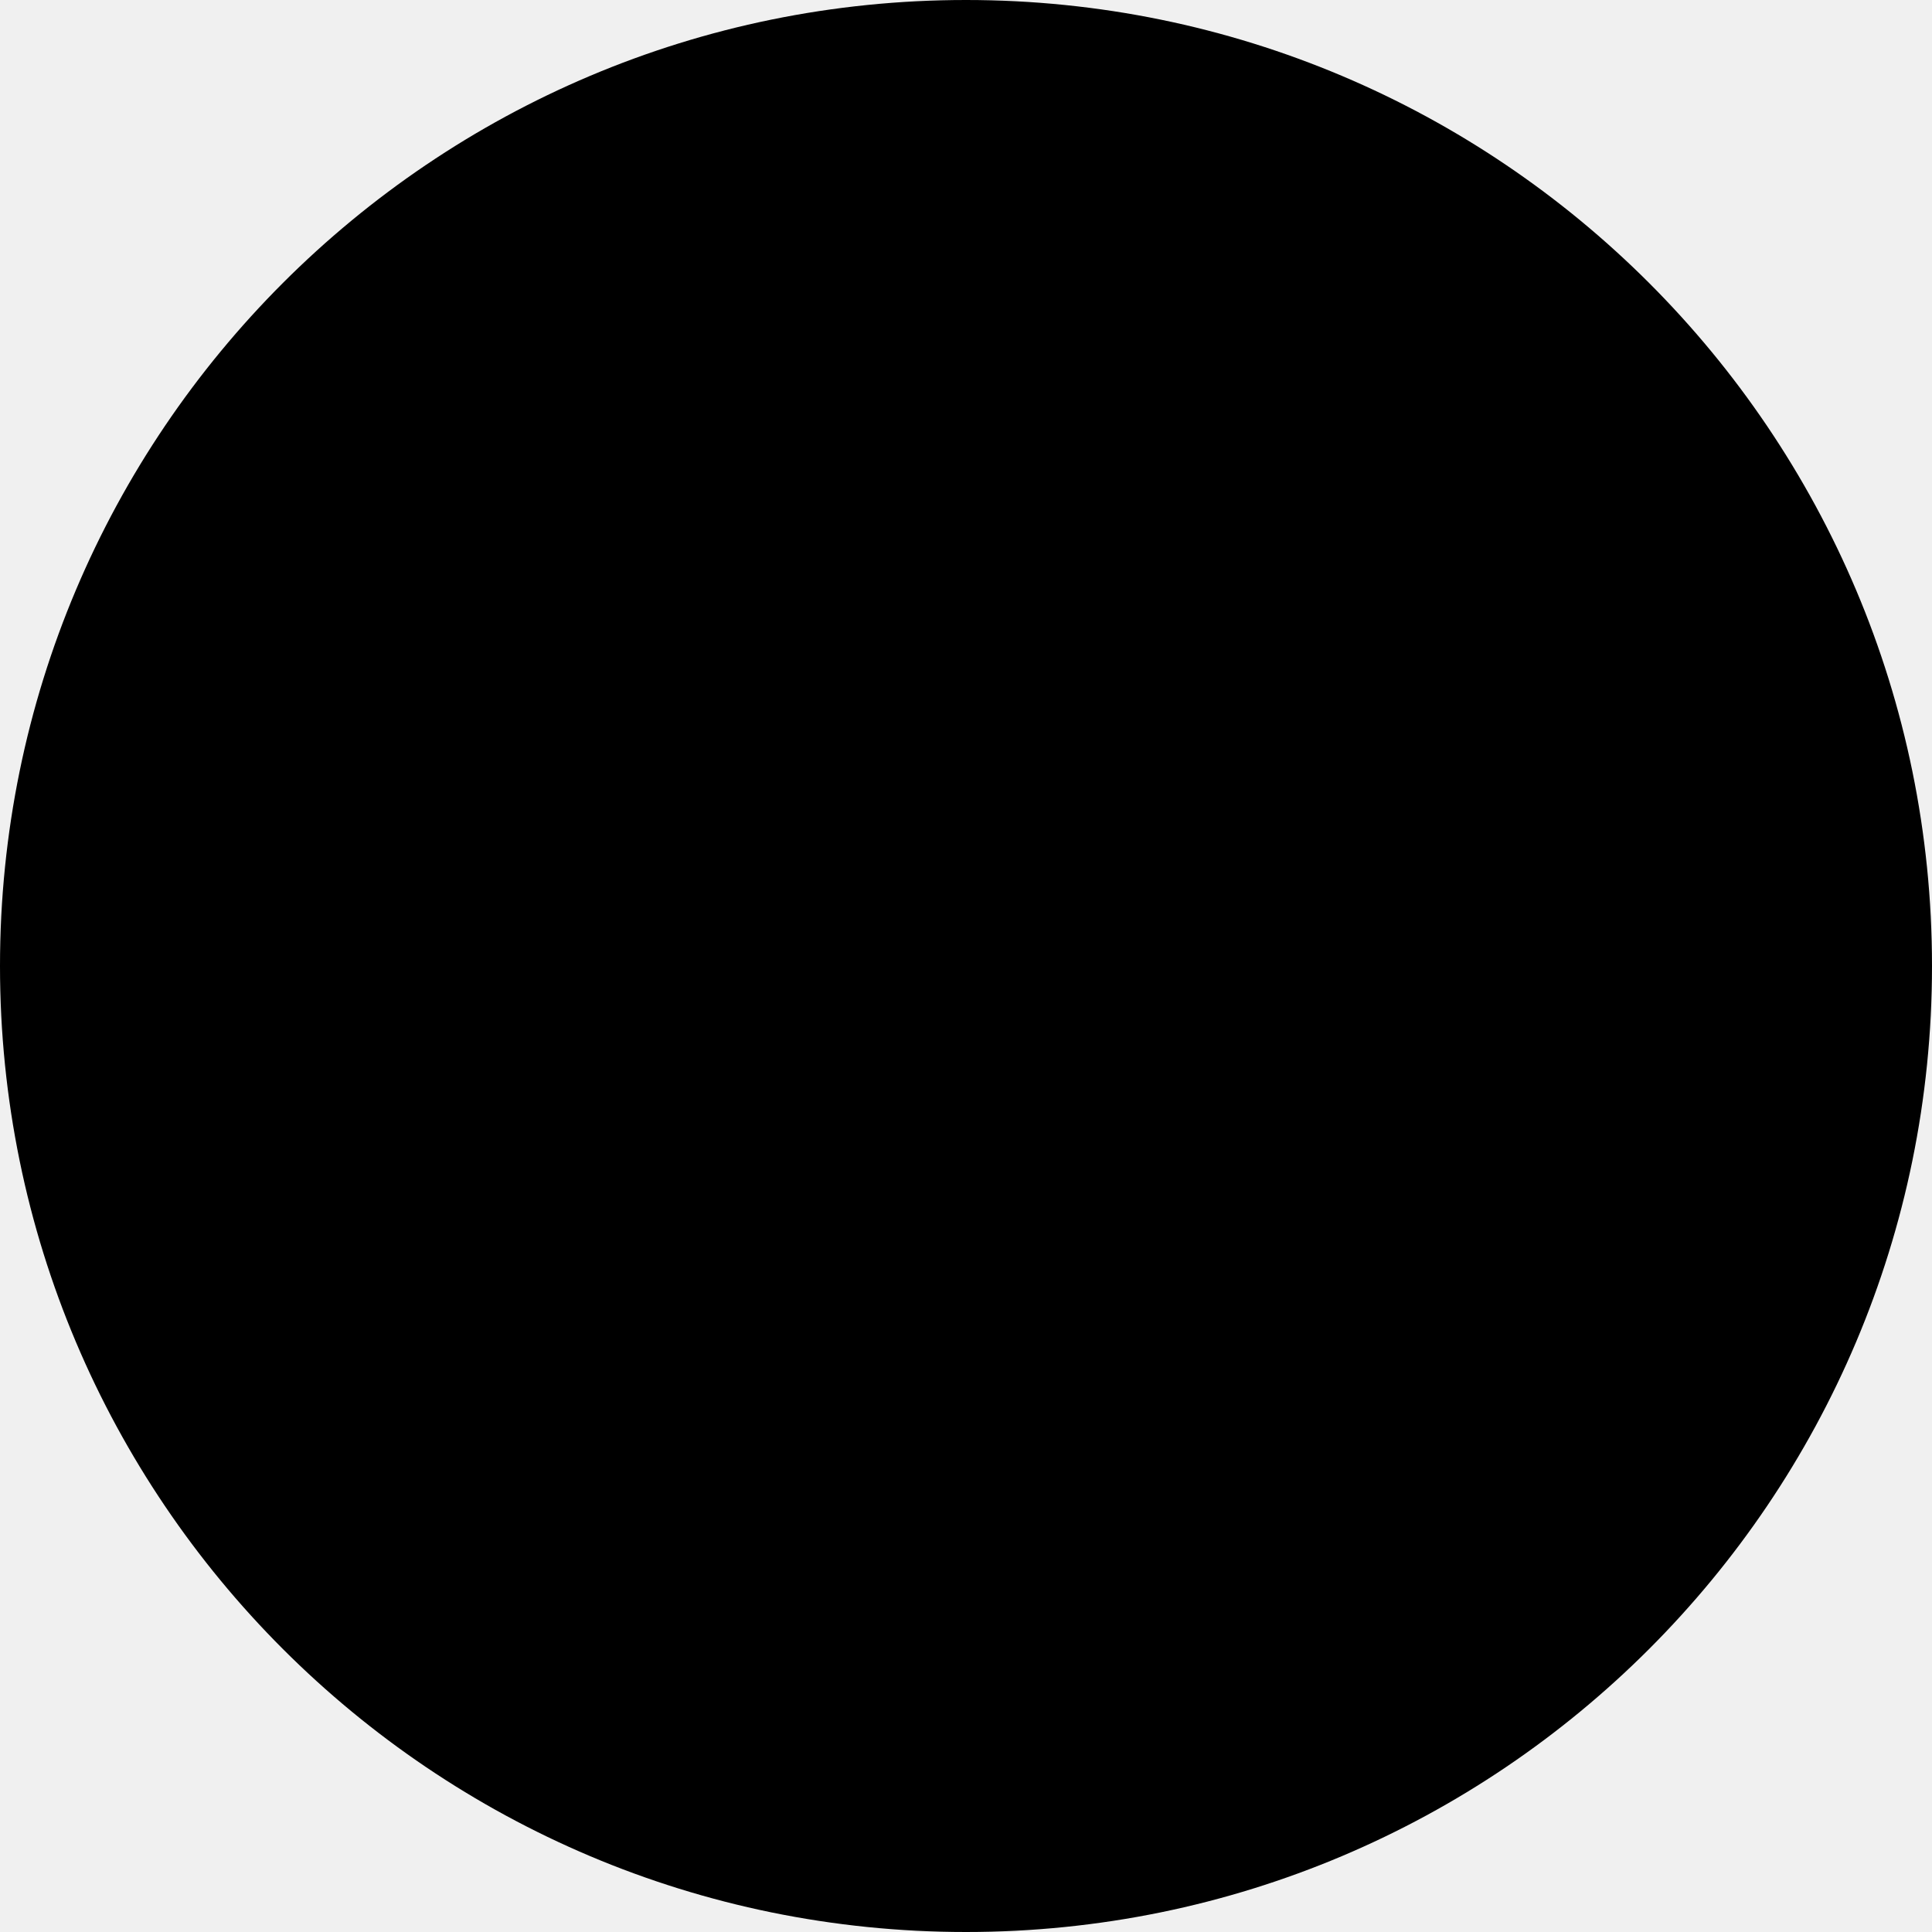
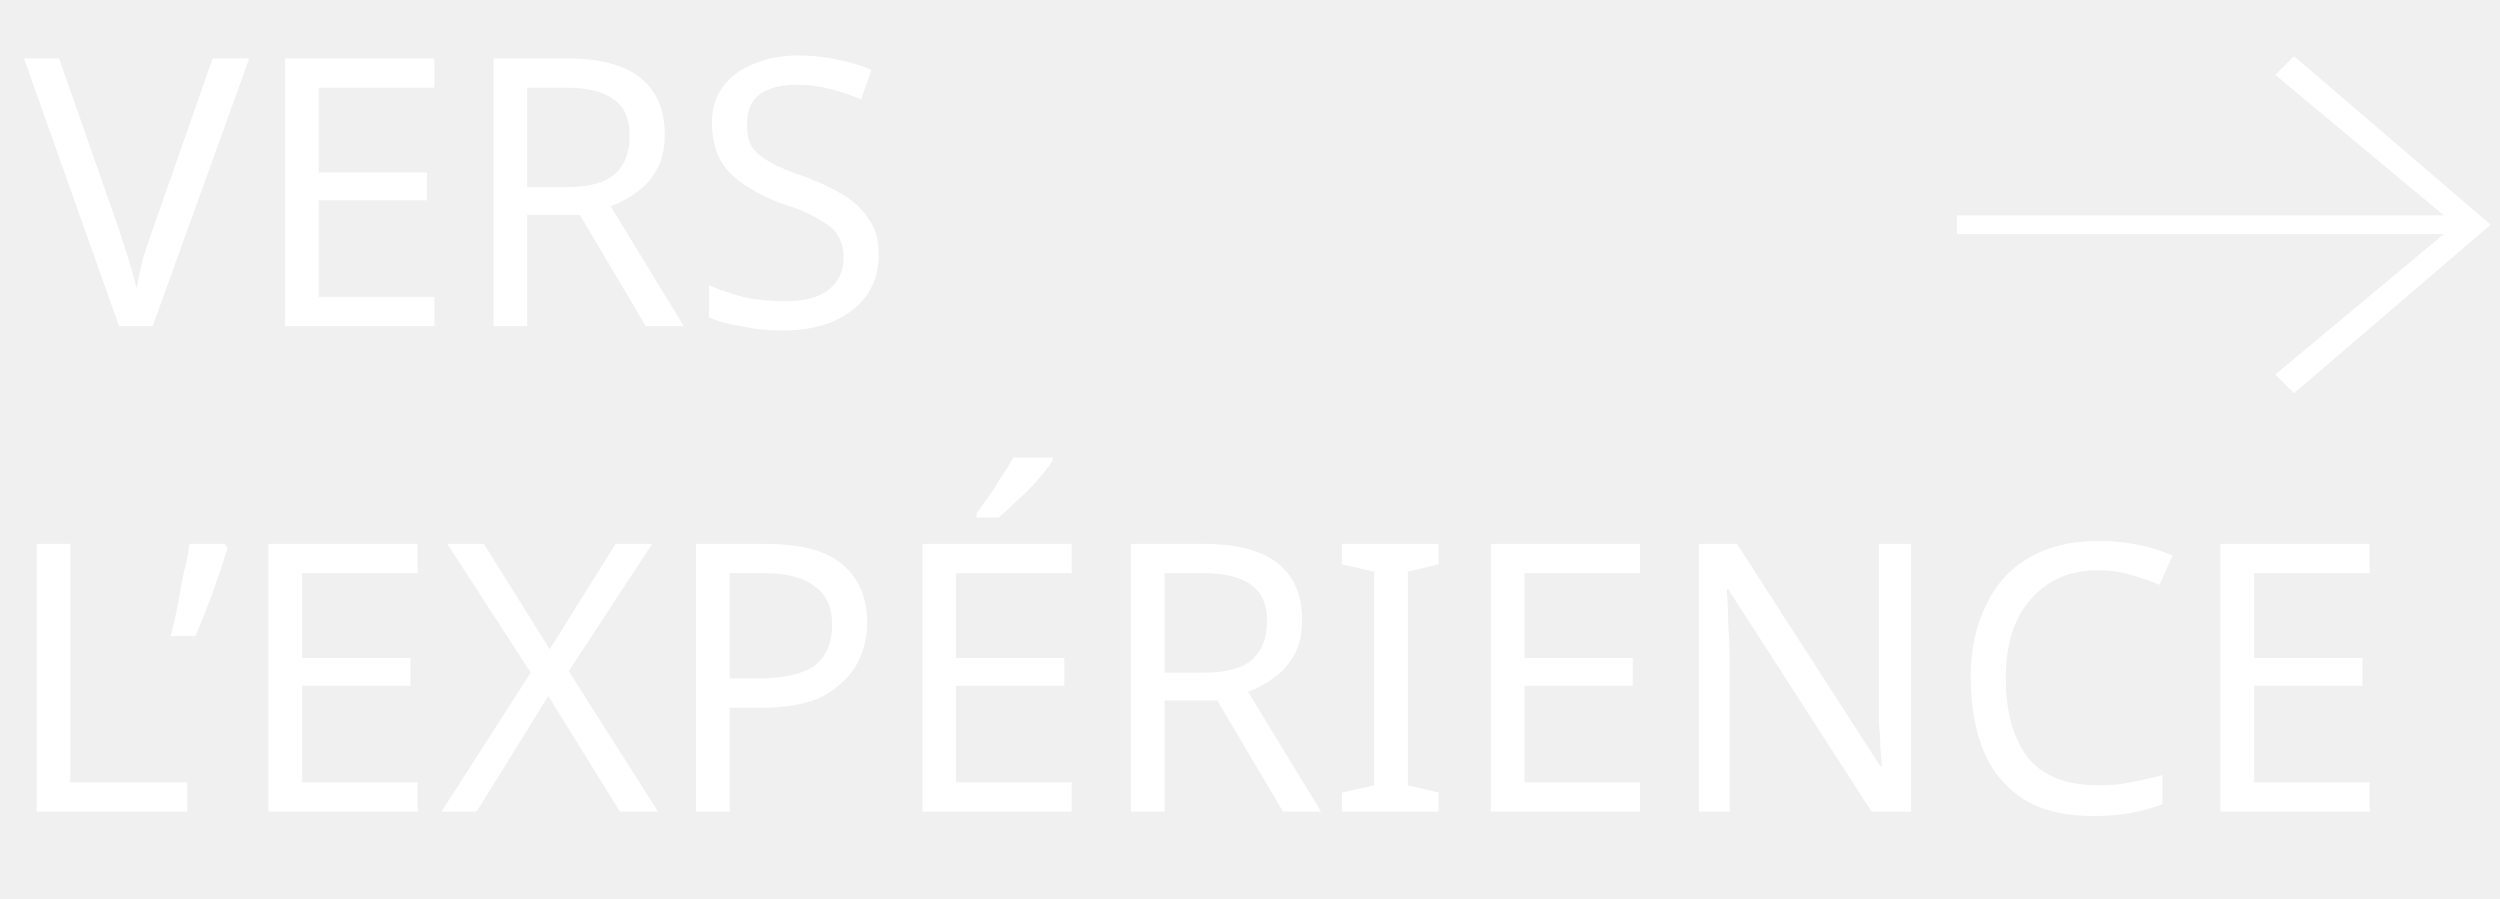
- <svg xmlns="http://www.w3.org/2000/svg" version="1.1" id="Calque_1" x="0px" y="0px" viewBox="0 0 24 24" style="enable-background:new 0 0 24 24;" xml:space="preserve">
-   <circle cx="12" cy="12" r="12" />
+ <svg xmlns="http://www.w3.org/2000/svg" version="1.1" id="Calque_1" x="0px" y="0px" viewBox="0 0 26.7 9.6" style="enable-background:new 0 0 26.7 9.6;" xml:space="preserve">
+   <style type="text/css">
+ 	.st0{fill:#FFFFFF;}
+ 	.st1{font-family:'PPNeueMontreal-Medium';}
+ 	.st2{font-size:4px;}
+ 	.st3{fill-rule:evenodd;clip-rule:evenodd;fill:#FFFFFF;}
+ </style>
+   <text transform="matrix(1 0 0 1 1.159906e-04 8.6682)" class="st0 st1 st2">L’EXPÉRIENCE</text>
+   <text transform="matrix(1 0 0 1 0.2558 3.483)" class="st0 st1 st2">VERS</text>
+   <path class="st3" d="M26.1,2.5l-1.8,1.5l0.2,0.2l2.1-1.8l-2.1-1.8l-0.2,0.2l1.8,1.5h-5.2v0.2C20.9,2.5,26.1,2.5,26.1,2.5z" />
</svg>
